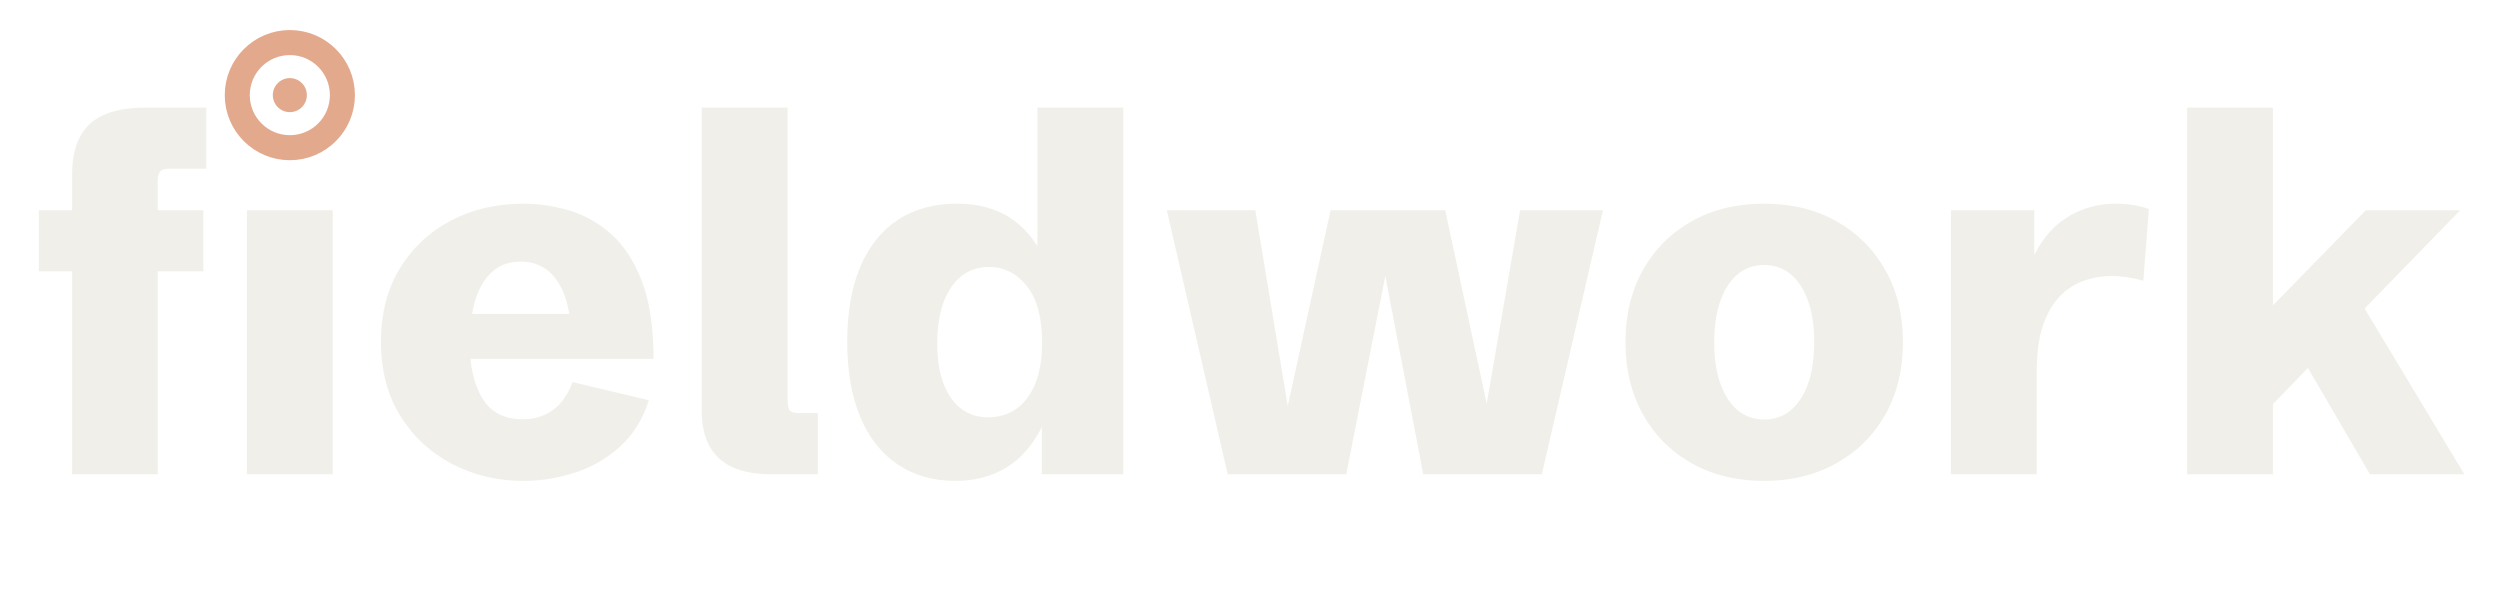
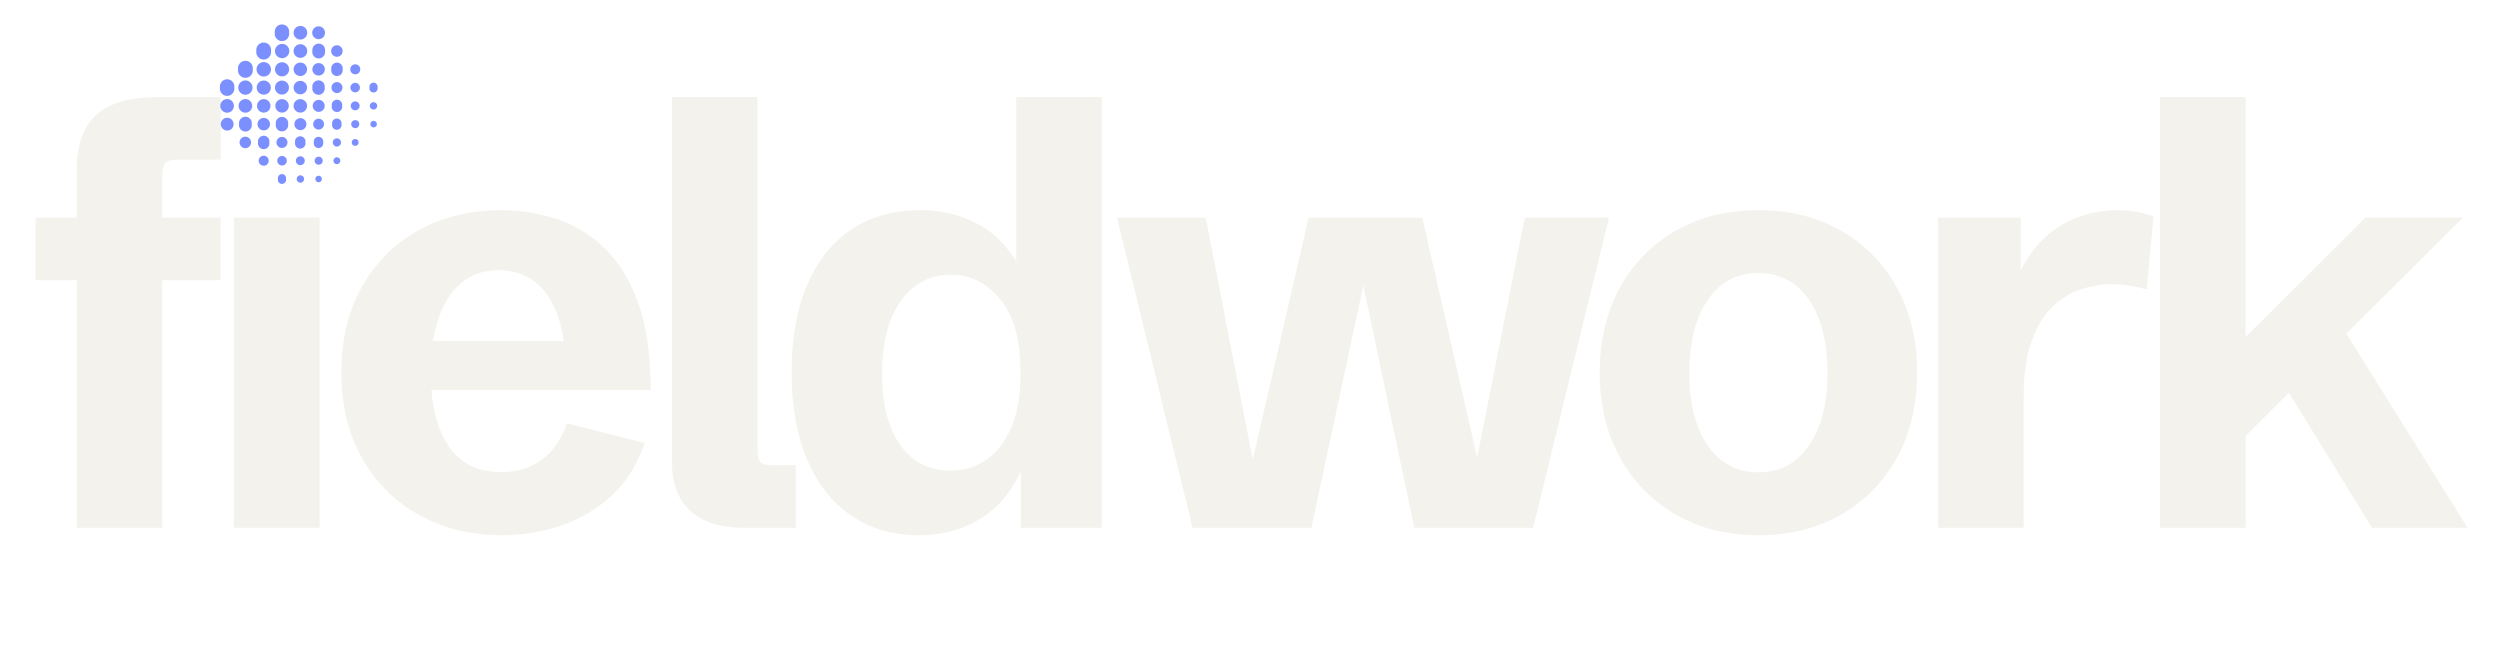
- <svg xmlns="http://www.w3.org/2000/svg" viewBox="0 0 499.33 120.73" width="499.33" height="120.73" role="img" aria-label="Fieldwork">
-   <g transform="translate(6 94.73)">
-     <path d="M25.49 0L8.40 0L8.40-59.86Q8.40-66.70 11.94-69.97Q15.48-73.24 23.19-73.24L35.21-73.24L35.21-61.04L27.98-61.04Q26.46-61.04 25.98-60.47Q25.49-59.91 25.49-58.30L25.49 0M34.62-40.53L1.76-40.53L1.76-52.73L34.62-52.73M60.46 0L43.32 0L43.32-52.73L60.46-52.73M98.55 1.32Q90.74 1.32 84.27-2.08Q77.80-5.47 73.94-11.69Q70.09-17.92 70.09-26.46Q70.09-34.91 73.85-41.09Q77.61-47.27 84.05-50.66Q90.50-54.05 98.55-54.05Q103-54.05 107.56-52.73Q112.13-51.42 115.99-48.05Q119.84-44.68 122.19-38.60Q124.53-32.52 124.53-23.05L81.07-23.05L81.07-32.03L109.25-32.03L107.98-29.64Q107.59-34.23 106.20-37.06Q104.80-39.89 102.73-41.19Q100.65-42.48 98.07-42.48Q94.50-42.48 92.23-40.38Q89.96-38.28 88.89-34.64Q87.81-31.01 87.81-26.37Q87.81-19.38 90.33-15.19Q92.84-10.99 98.41-10.99Q101.83-10.99 104.36-12.77Q106.90-14.55 108.37-18.41L123.60-14.79Q121.75-9.03 117.77-5.47Q113.79-1.90 108.71-0.29Q103.63 1.32 98.55 1.32M157.35 0L148.07 0Q141.09 0 137.63-3.17Q134.16-6.35 134.16-12.60L134.16-73.24L151.30-73.24L151.30-14.94Q151.30-13.28 151.76-12.74Q152.23-12.21 153.74-12.21L157.35-12.21M184.85 1.32Q178.16 1.32 173.28-1.98Q168.40-5.27 165.81-11.47Q163.22-17.68 163.22-26.51Q163.22-35.30 165.83-41.46Q168.45-47.61 173.35-50.83Q178.26-54.05 185.14-54.05Q191.25-54.05 195.62-51.32Q199.99-48.58 202.92-42.48L201.21-42.48L201.21-73.24L218.35-73.24L218.35 0L202.09 0L202.09-10.45L202.23-9.72Q199.40-4 195.01-1.34Q190.61 1.32 184.85 1.32M191.39-11.38Q194.52-11.38 196.94-13.04Q199.35-14.70 200.75-18.04Q202.14-21.39 202.14-26.32Q202.14-33.74 199.11-37.57Q196.08-41.41 191.54-41.41Q186.76-41.41 183.97-37.33Q181.19-33.25 181.19-26.12Q181.19-19.24 183.90-15.31Q186.61-11.38 191.39-11.38M262.89 0L239.21 0L227.05-52.73L244.72-52.73L251.71-10.60L250.54-10.60L259.76-52.73L282.66-52.73L291.70-10.55L290.33-10.55L297.61-52.73L314.16-52.73L301.95 0L278.27 0L269.24-47.17L272.17-47.17M346.35 1.32Q338.14 1.32 331.89-2.20Q325.64-5.71 322.15-11.96Q318.66-18.21 318.66-26.37Q318.66-34.57 322.15-40.80Q325.64-47.02 331.89-50.54Q338.14-54.05 346.35-54.05Q354.55-54.05 360.80-50.54Q367.05-47.02 370.56-40.80Q374.08-34.57 374.08-26.37Q374.08-18.16 370.56-11.94Q367.05-5.71 360.77-2.20Q354.50 1.32 346.35 1.32M346.39-10.94Q350.98-10.94 353.67-15.09Q356.36-19.24 356.36-26.37Q356.36-33.50 353.67-37.65Q350.98-41.80 346.35-41.80Q341.76-41.80 339.07-37.65Q336.38-33.50 336.38-26.37Q336.38-19.24 339.07-15.09Q341.76-10.94 346.39-10.94M400.80 0L383.66 0L383.66-52.73L400.31-52.73L400.31-40.58L399.58-42.24Q402.17-48.29 406.63-51.17Q411.10-54.05 416.67-54.05Q418.23-54.05 419.89-53.81Q421.55-53.56 423.21-52.98L422.09-38.67Q418.72-39.60 415.69-39.60Q412.96-39.60 410.32-38.70Q407.68-37.79 405.53-35.67Q403.39-33.54 402.09-29.83Q400.80-26.12 400.80-20.51M447.98 0L430.84 0L430.84-73.24L447.98-73.24L447.98-33.74L466.53-52.73L485.38-52.73L466.29-33.11L486.21 0L467.36 0L454.96-21.24L447.98-14.01" fill="#F1EFEA" />
-     <circle cx="51.89" cy="-75.73" r="10.5" fill="none" stroke="#E3A98C" stroke-width="5" />
-     <circle cx="51.89" cy="-75.73" r="3.4" fill="#E3A98C" />
+ <svg xmlns="http://www.w3.org/2000/svg" viewBox="0 0 425.04 113.73" width="425.04" height="113.73" role="img" aria-label="Fieldwork">
+   <g transform="translate(4 89.73)">
+     <path d="M23.58 0L9.03 0L9.03-60.60Q9.03-67.14 12.35-70.19Q15.67-73.24 23.10-73.24L33.54-73.24L33.54-62.60L26.17-62.60Q24.66-62.60 24.12-62.01Q23.58-61.43 23.58-59.86L23.58 0M33.50-42.09L2.05-42.09L2.05-52.73L33.50-52.73M50.34 0L35.79 0L35.79-52.73L50.34-52.73M81.34 1.27Q73.57 1.27 67.40-2.10Q61.22-5.47 57.63-11.69Q54.04-17.92 54.04-26.42Q54.04-34.86 57.58-41.06Q61.12-47.27 67.25-50.63Q73.38-54 81.24-54Q85.58-54 90.05-52.69Q94.52-51.37 98.28-48.02Q102.04-44.68 104.33-38.70Q106.63-32.71 106.63-23.44L63.37-23.44L63.37-31.74L93.64-31.74L92.13-29.15Q91.74-34.42 90.17-37.65Q88.61-40.87 86.22-42.33Q83.83-43.80 80.85-43.80Q76.99-43.80 74.40-41.60Q71.81-39.40 70.52-35.47Q69.23-31.54 69.23-26.37Q69.23-18.55 72.18-14.01Q75.13-9.47 81.24-9.47Q85.19-9.47 88.05-11.52Q90.91-13.57 92.42-17.77L105.60-14.40Q103.75-8.94 99.99-5.47Q96.23-2 91.37-0.37Q86.51 1.27 81.34 1.27M131.28 0L122.39 0Q116.54 0 113.39-2.86Q110.24-5.71 110.24-11.08L110.24-73.24L124.79-73.24L124.79-13.38Q124.79-11.77 125.25-11.21Q125.71-10.64 127.23-10.64L131.28-10.64M152.22 1.27Q145.63 1.27 140.75-2.05Q135.87-5.37 133.23-11.57Q130.59-17.77 130.59-26.46Q130.59-35.16 133.25-41.33Q135.91-47.51 140.80-50.76Q145.68-54 152.47-54Q158.28-54 162.84-51.32Q167.41-48.63 170.29-42.48L168.78-42.38L168.78-73.24L183.33-73.24L183.33 0L169.56 0L169.56-10.60L169.70-9.86Q167.07-4.15 162.53-1.44Q157.98 1.27 152.22 1.27M157.54-9.72Q160.96-9.72 163.65-11.52Q166.33-13.33 167.92-17.04Q169.51-20.75 169.51-26.27Q169.51-34.62 166.09-38.82Q162.67-43.02 157.64-43.02Q152.37-43.02 149.17-38.57Q145.97-34.13 145.97-26.17Q145.97-18.41 149.07-14.06Q152.17-9.72 157.54-9.72M218.96 0L198.75 0L185.91-52.73L201-52.73L209.54-8.69L208.32-8.69L218.48-52.73L237.81-52.73L247.92-8.54L246.46-8.54L255.24-52.73L269.55-52.73L256.66 0L236.45 0L226.53-47.17L229.07-47.17M294.94 1.27Q286.98 1.27 280.90-2.25Q274.82-5.76 271.40-11.99Q267.98-18.21 267.98-26.37Q267.98-34.57 271.40-40.80Q274.82-47.02 280.90-50.51Q286.98-54 294.94-54Q302.94-54 309.02-50.51Q315.10-47.02 318.52-40.80Q321.94-34.57 321.94-26.37Q321.94-18.16 318.52-11.94Q315.10-5.71 309-2.22Q302.89 1.27 294.94 1.27M294.98-9.42Q300.40-9.42 303.55-13.99Q306.70-18.55 306.70-26.37Q306.70-34.23 303.55-38.77Q300.40-43.31 294.94-43.31Q289.52-43.31 286.37-38.77Q283.22-34.23 283.22-26.37Q283.22-18.51 286.37-13.96Q289.52-9.42 294.98-9.42M340.05 0L325.50 0L325.50-52.73L339.56-52.73L339.56-40.87L338.97-42.43Q341.46-48.29 346-51.15Q350.54-54 355.92-54Q357.43-54 358.99-53.76Q360.55-53.52 362.12-52.93L360.99-40.53Q357.82-41.41 354.89-41.41Q352.50-41.41 349.89-40.58Q347.27-39.75 345.05-37.67Q342.83-35.60 341.44-31.81Q340.05-28.03 340.05-22.17M377.79 0L363.23 0L363.23-73.24L377.79-73.24L377.79-32.42L398.15-52.73L414.75-52.73L394.92-33.01L415.53 0L399.27 0L385.16-22.95L377.79-15.62" fill="#F3F2ED" />
+     <g transform="translate(33.06 -85.73) scale(0.28)">
+       <path d="M34.5 5.6a4.4 4.4 0 1 0 8.7 0a4.4 4.4 0 1 0 -8.7 0zM45.9 5.6a4.1 4.1 0 1 0 8.3 0a4.1 4.1 0 1 0 -8.3 0zM57.2 5.6a3.9 3.9 0 1 0 7.8 0a3.9 3.9 0 1 0 -7.8 0zM23.3 16.7a4.5 4.5 0 1 0 8.9 0a4.5 4.5 0 1 0 -8.9 0zM34.6 16.7a4.3 4.3 0 1 0 8.7 0a4.3 4.3 0 1 0 -8.7 0zM45.9 16.7a4.1 4.1 0 1 0 8.3 0a4.1 4.1 0 1 0 -8.3 0zM57.3 16.7a3.9 3.9 0 1 0 7.7 0a3.9 3.9 0 1 0 -7.7 0zM68.7 16.7a3.5 3.5 0 1 0 7.0 0a3.5 3.5 0 1 0 -7.0 0zM12.2 27.8a4.5 4.5 0 1 0 8.9 0a4.5 4.5 0 1 0 -8.9 0zM23.4 27.8a4.4 4.4 0 1 0 8.8 0a4.4 4.4 0 1 0 -8.8 0zM34.6 27.8a4.3 4.3 0 1 0 8.6 0a4.3 4.3 0 1 0 -8.6 0zM45.9 27.8a4.1 4.1 0 1 0 8.2 0a4.1 4.1 0 1 0 -8.2 0zM57.3 27.8a3.8 3.8 0 1 0 7.6 0a3.8 3.8 0 1 0 -7.6 0zM68.8 27.8a3.5 3.5 0 1 0 6.9 0a3.5 3.5 0 1 0 -6.9 0zM80.3 27.8a3.0 3.0 0 1 0 6.1 0a3.0 3.0 0 1 0 -6.1 0zM1.2 38.9a4.4 4.4 0 1 0 8.7 0a4.4 4.4 0 1 0 -8.7 0zM12.3 38.9a4.3 4.3 0 1 0 8.7 0a4.3 4.3 0 1 0 -8.7 0zM23.5 38.9a4.3 4.3 0 1 0 8.6 0a4.3 4.3 0 1 0 -8.6 0zM34.6 38.9a4.2 4.2 0 1 0 8.5 0a4.2 4.2 0 1 0 -8.5 0zM45.9 38.9a4.1 4.1 0 1 0 8.2 0a4.1 4.1 0 1 0 -8.2 0zM57.3 38.9a3.8 3.8 0 1 0 7.5 0a3.8 3.8 0 1 0 -7.5 0zM68.9 38.9a3.3 3.3 0 1 0 6.7 0a3.3 3.3 0 1 0 -6.7 0zM80.4 38.9a2.9 2.9 0 1 0 5.8 0a2.9 2.9 0 1 0 -5.8 0zM92.0 38.9a2.5 2.5 0 1 0 4.9 0a2.5 2.5 0 1 0 -4.9 0zM1.4 50.0a4.1 4.1 0 1 0 8.3 0a4.1 4.1 0 1 0 -8.3 0zM12.5 50.0a4.1 4.1 0 1 0 8.3 0a4.1 4.1 0 1 0 -8.3 0zM23.7 50.0a4.1 4.1 0 1 0 8.2 0a4.1 4.1 0 1 0 -8.2 0zM34.8 50.0a4.1 4.1 0 1 0 8.2 0a4.1 4.1 0 1 0 -8.2 0zM45.9 50.0a4.1 4.1 0 1 0 8.2 0a4.1 4.1 0 1 0 -8.2 0zM57.5 50.0a3.6 3.6 0 1 0 7.3 0a3.6 3.6 0 1 0 -7.3 0zM69.1 50.0a3.2 3.2 0 1 0 6.3 0a3.2 3.2 0 1 0 -6.3 0zM80.6 50.0a2.7 2.7 0 1 0 5.4 0a2.7 2.7 0 1 0 -5.4 0zM92.2 50.0a2.2 2.2 0 1 0 4.5 0a2.2 2.2 0 1 0 -4.5 0zM1.7 61.1a3.9 3.9 0 1 0 7.8 0a3.9 3.9 0 1 0 -7.8 0zM12.8 61.1a3.9 3.9 0 1 0 7.7 0a3.9 3.9 0 1 0 -7.7 0zM24.0 61.1a3.8 3.8 0 1 0 7.6 0a3.8 3.8 0 1 0 -7.6 0zM35.1 61.1a3.8 3.8 0 1 0 7.5 0a3.8 3.8 0 1 0 -7.5 0zM46.4 61.1a3.6 3.6 0 1 0 7.3 0a3.6 3.6 0 1 0 -7.3 0zM57.8 61.1a3.3 3.3 0 1 0 6.6 0a3.3 3.3 0 1 0 -6.6 0zM69.3 61.1a2.9 2.9 0 1 0 5.7 0a2.9 2.9 0 1 0 -5.7 0zM80.9 61.1a2.4 2.4 0 1 0 4.9 0a2.4 2.4 0 1 0 -4.9 0zM92.5 61.1a2.0 2.0 0 1 0 4.0 0a2.0 2.0 0 1 0 -4.0 0zM13.1 72.2a3.5 3.5 0 1 0 7.0 0a3.5 3.5 0 1 0 -7.0 0zM24.3 72.2a3.5 3.5 0 1 0 6.9 0a3.5 3.5 0 1 0 -6.9 0zM35.5 72.2a3.3 3.3 0 1 0 6.7 0a3.3 3.3 0 1 0 -6.7 0zM46.8 72.2a3.2 3.2 0 1 0 6.3 0a3.2 3.2 0 1 0 -6.3 0zM58.2 72.2a2.9 2.9 0 1 0 5.7 0a2.9 2.9 0 1 0 -5.7 0zM69.7 72.2a2.5 2.5 0 1 0 5.0 0a2.5 2.5 0 1 0 -5.0 0zM81.2 72.2a2.1 2.1 0 1 0 4.2 0a2.1 2.1 0 1 0 -4.2 0zM24.7 83.3a3.0 3.0 0 1 0 6.1 0a3.0 3.0 0 1 0 -6.1 0zM36.0 83.3a2.9 2.9 0 1 0 5.8 0a2.9 2.9 0 1 0 -5.8 0zM47.3 83.3a2.7 2.7 0 1 0 5.4 0a2.7 2.7 0 1 0 -5.4 0zM58.7 83.3a2.4 2.4 0 1 0 4.9 0a2.4 2.4 0 1 0 -4.9 0zM70.1 83.3a2.1 2.1 0 1 0 4.2 0a2.1 2.1 0 1 0 -4.2 0zM36.4 94.4a2.5 2.5 0 1 0 4.9 0a2.5 2.5 0 1 0 -4.9 0zM47.8 94.4a2.2 2.2 0 1 0 4.5 0a2.2 2.2 0 1 0 -4.5 0zM59.1 94.4a2.0 2.0 0 1 0 4.0 0a2.0 2.0 0 1 0 -4.0 0z" fill="#7C8FFF" />
+     </g>
  </g>
</svg>
